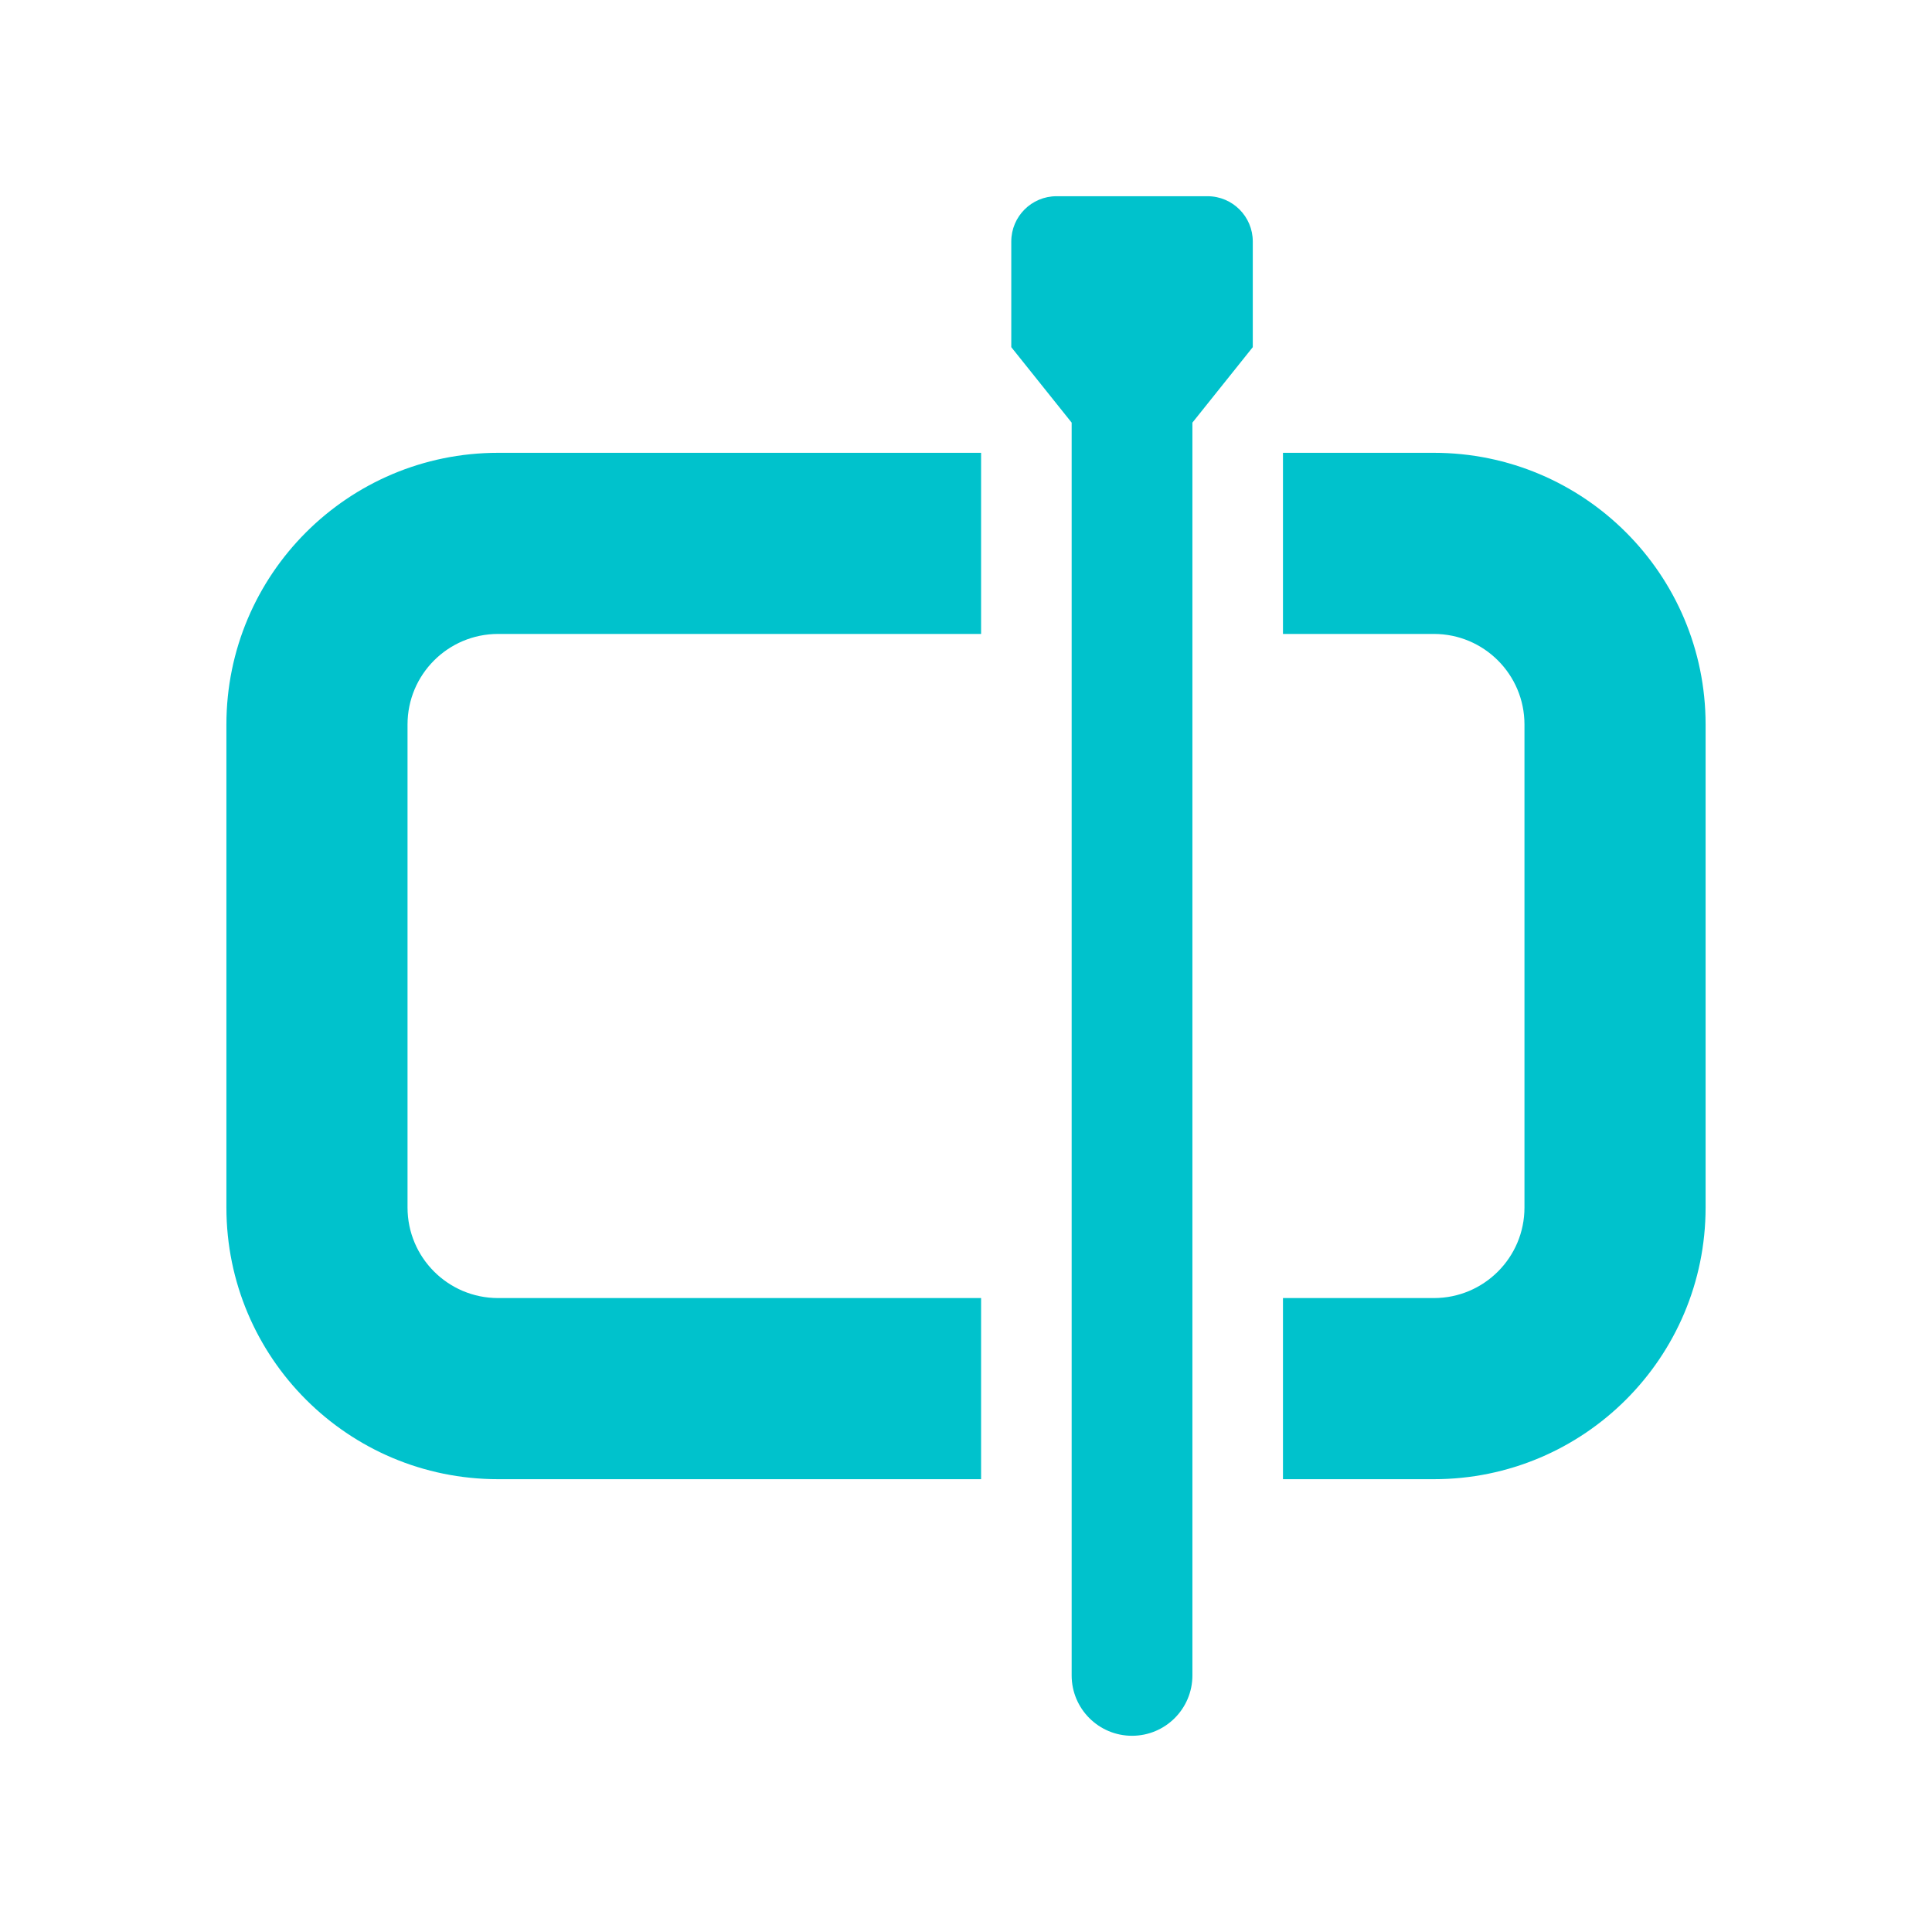
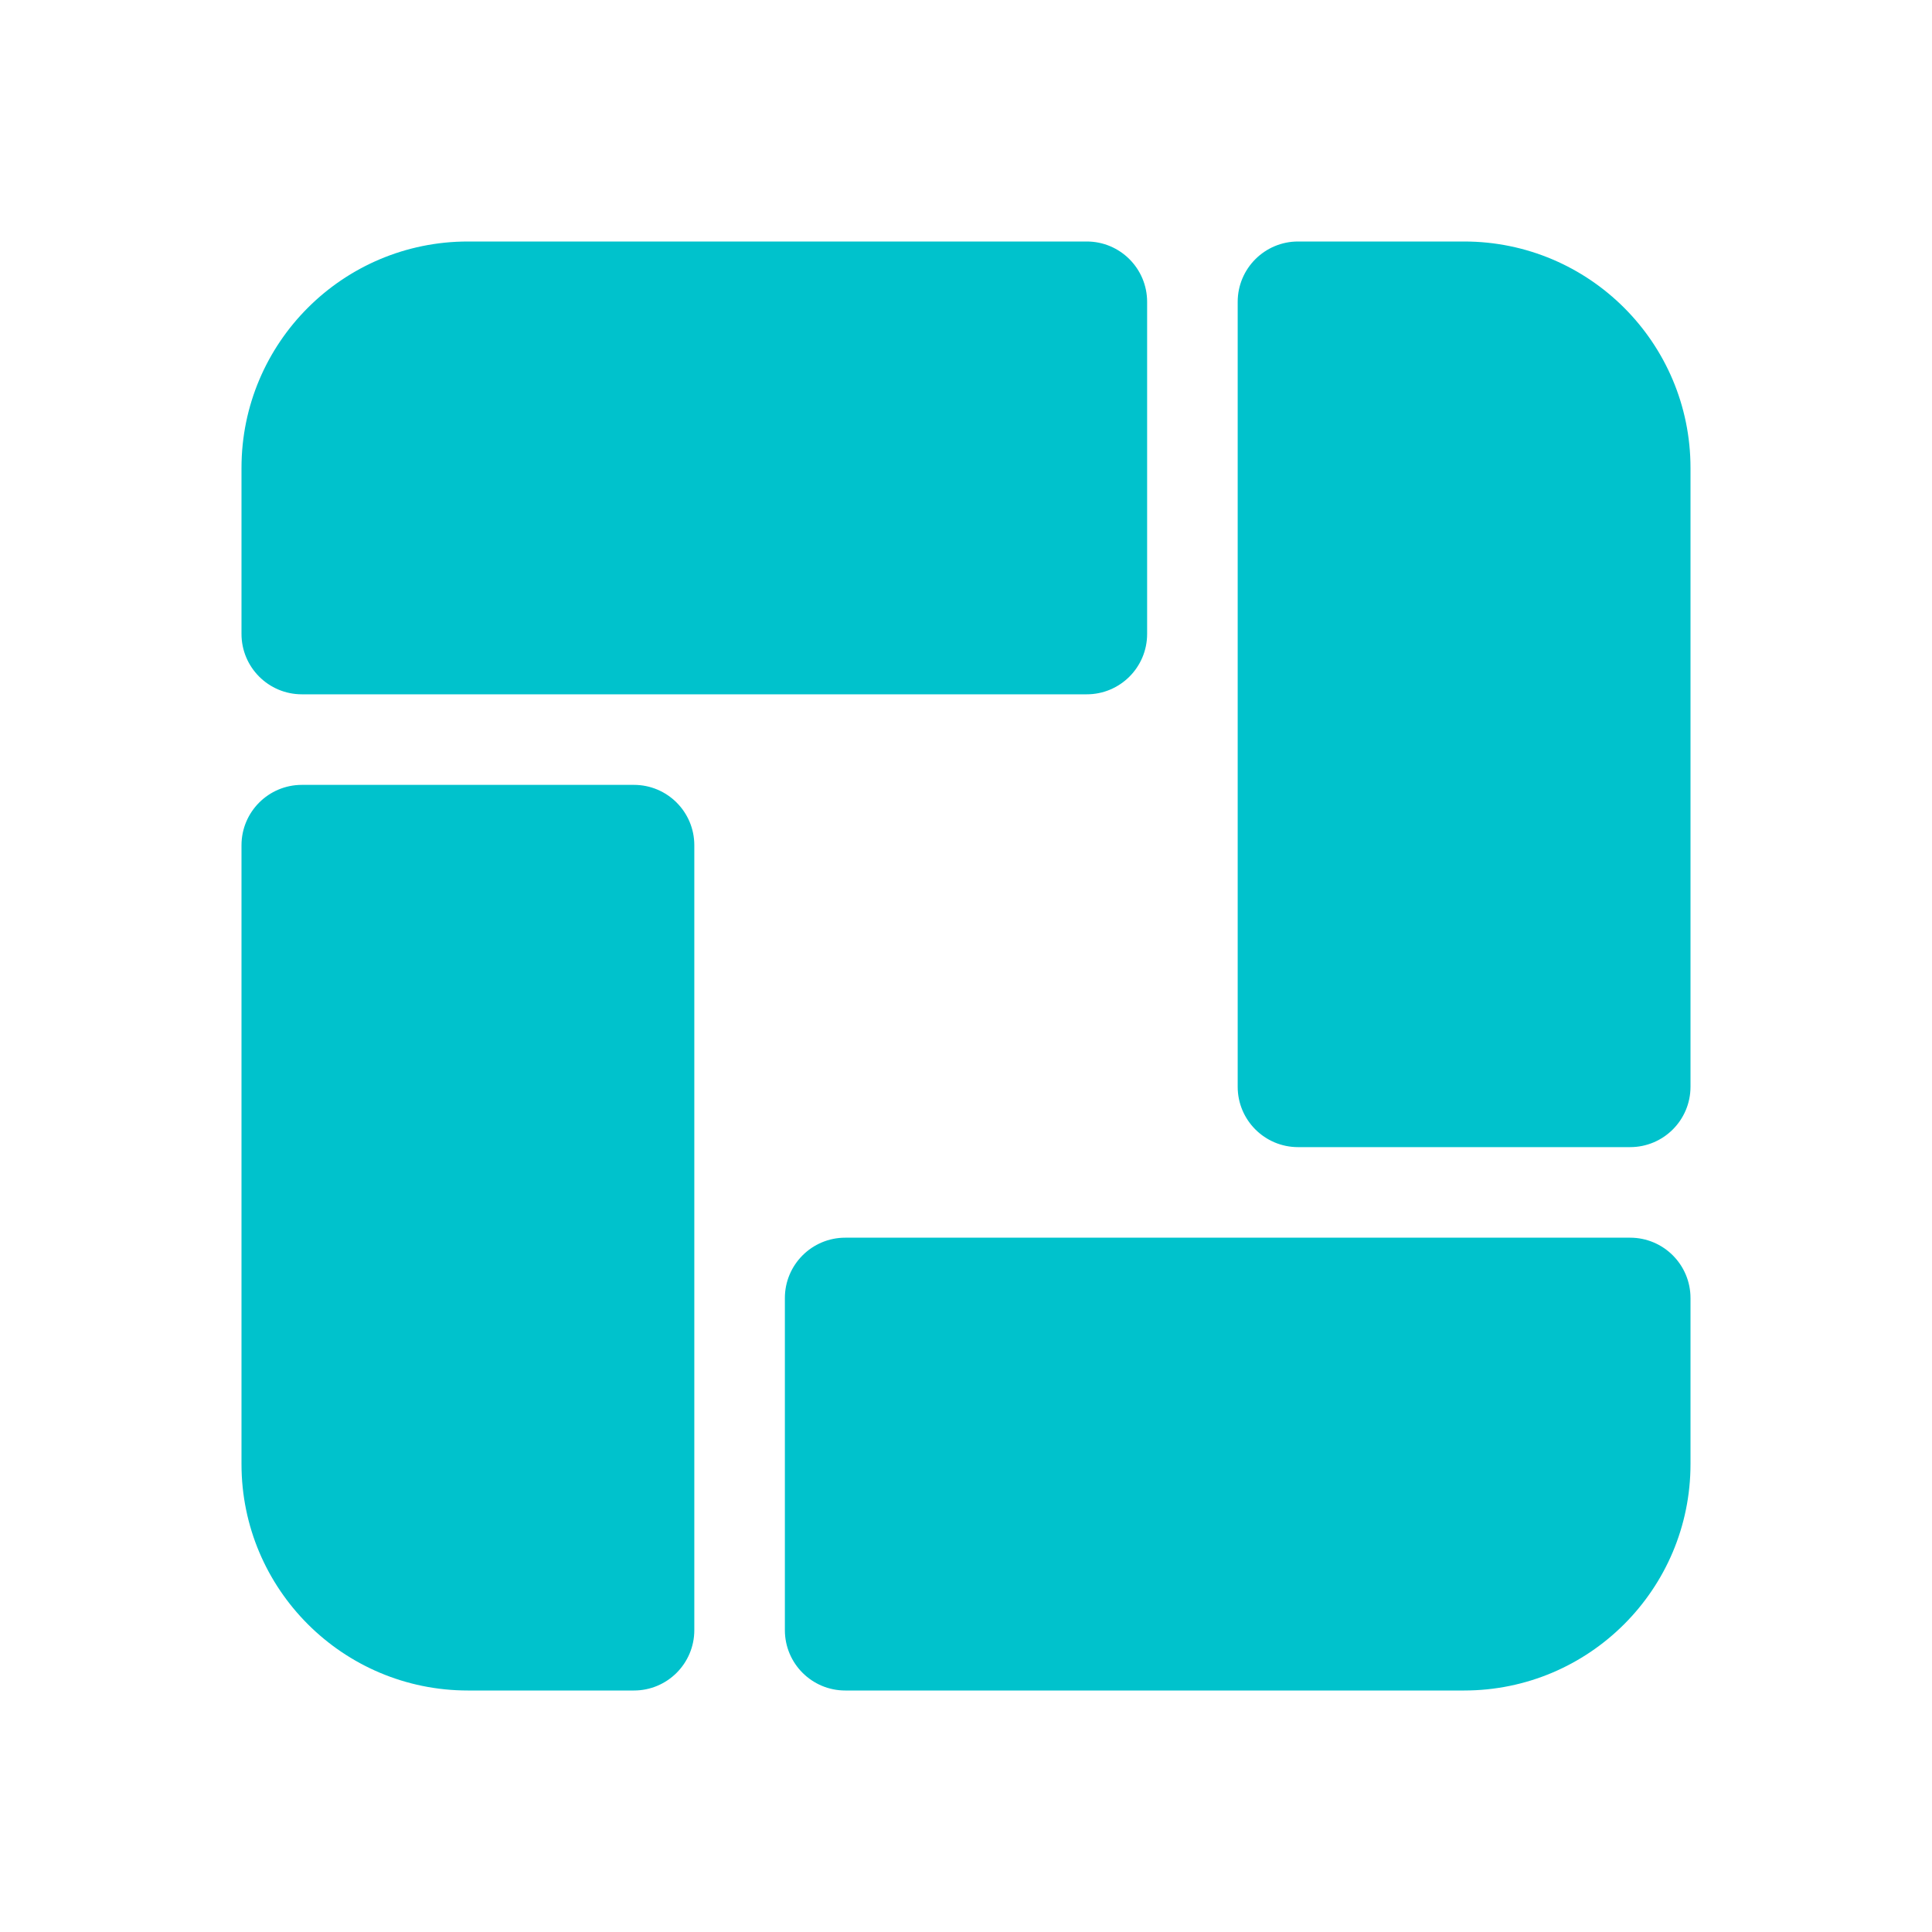
<svg xmlns="http://www.w3.org/2000/svg" viewBox="0 0 256 256" width="256" height="256" role="img">
  <g>
-     <path fill="#00C2CC" d="M 130 60 H 66 A 36 36 0 0 0 30 96 V 160 A 36 36 0 0 0 66 196 H 130 V 172 H 66 A 12 12 0 0 1 54 160 V 96 A 12 12 0 0 1 66 84 H 130 Z M 170 60 H 190 A 36 36 0 0 1 226 96 V 160 A 36 36 0 0 1 190 196 H 170 V 172 H 190 A 12 12 0 0 0 202 160 V 96 A 12 12 0 0 0 190 84 H 170 Z" />
-     <path fill="#00C2CC" d="M 140 26 H 160 A 6 6 0 0 1 166 32 V 46 L 158 56 V 222 A 8 8 0 0 1 142 222 V 56 L 134 46 V 32 A 6 6 0 0 1 140 26 Z" />
+     <path fill="#00C2CC" d="M 62 32 H 144 A 8 8 0 0 1 152 40 V 84 A 8 8 0 0 1 144 92 H 40 A 8 8 0 0 1 32 84 V 62 A 30 30 0 0 1 62 32 Z" />
+     <path fill="#00C2CC" d="M 172 32 H 194 A 30 30 0 0 1 224 62 V 144 A 8 8 0 0 1 216 152 H 172 A 8 8 0 0 1 164 144 V 40 A 8 8 0 0 1 172 32 Z" />
+     <path fill="#00C2CC" d="M 112 164 H 216 A 8 8 0 0 1 224 172 V 194 A 30 30 0 0 1 194 224 H 112 A 8 8 0 0 1 104 216 V 172 A 8 8 0 0 1 112 164 Z" />
+     <path fill="#00C2CC" d="M 40 104 H 84 A 8 8 0 0 1 92 112 V 216 A 8 8 0 0 1 84 224 H 62 A 30 30 0 0 1 32 194 V 112 A 8 8 0 0 1 40 104 Z" />
  </g>
</svg>
